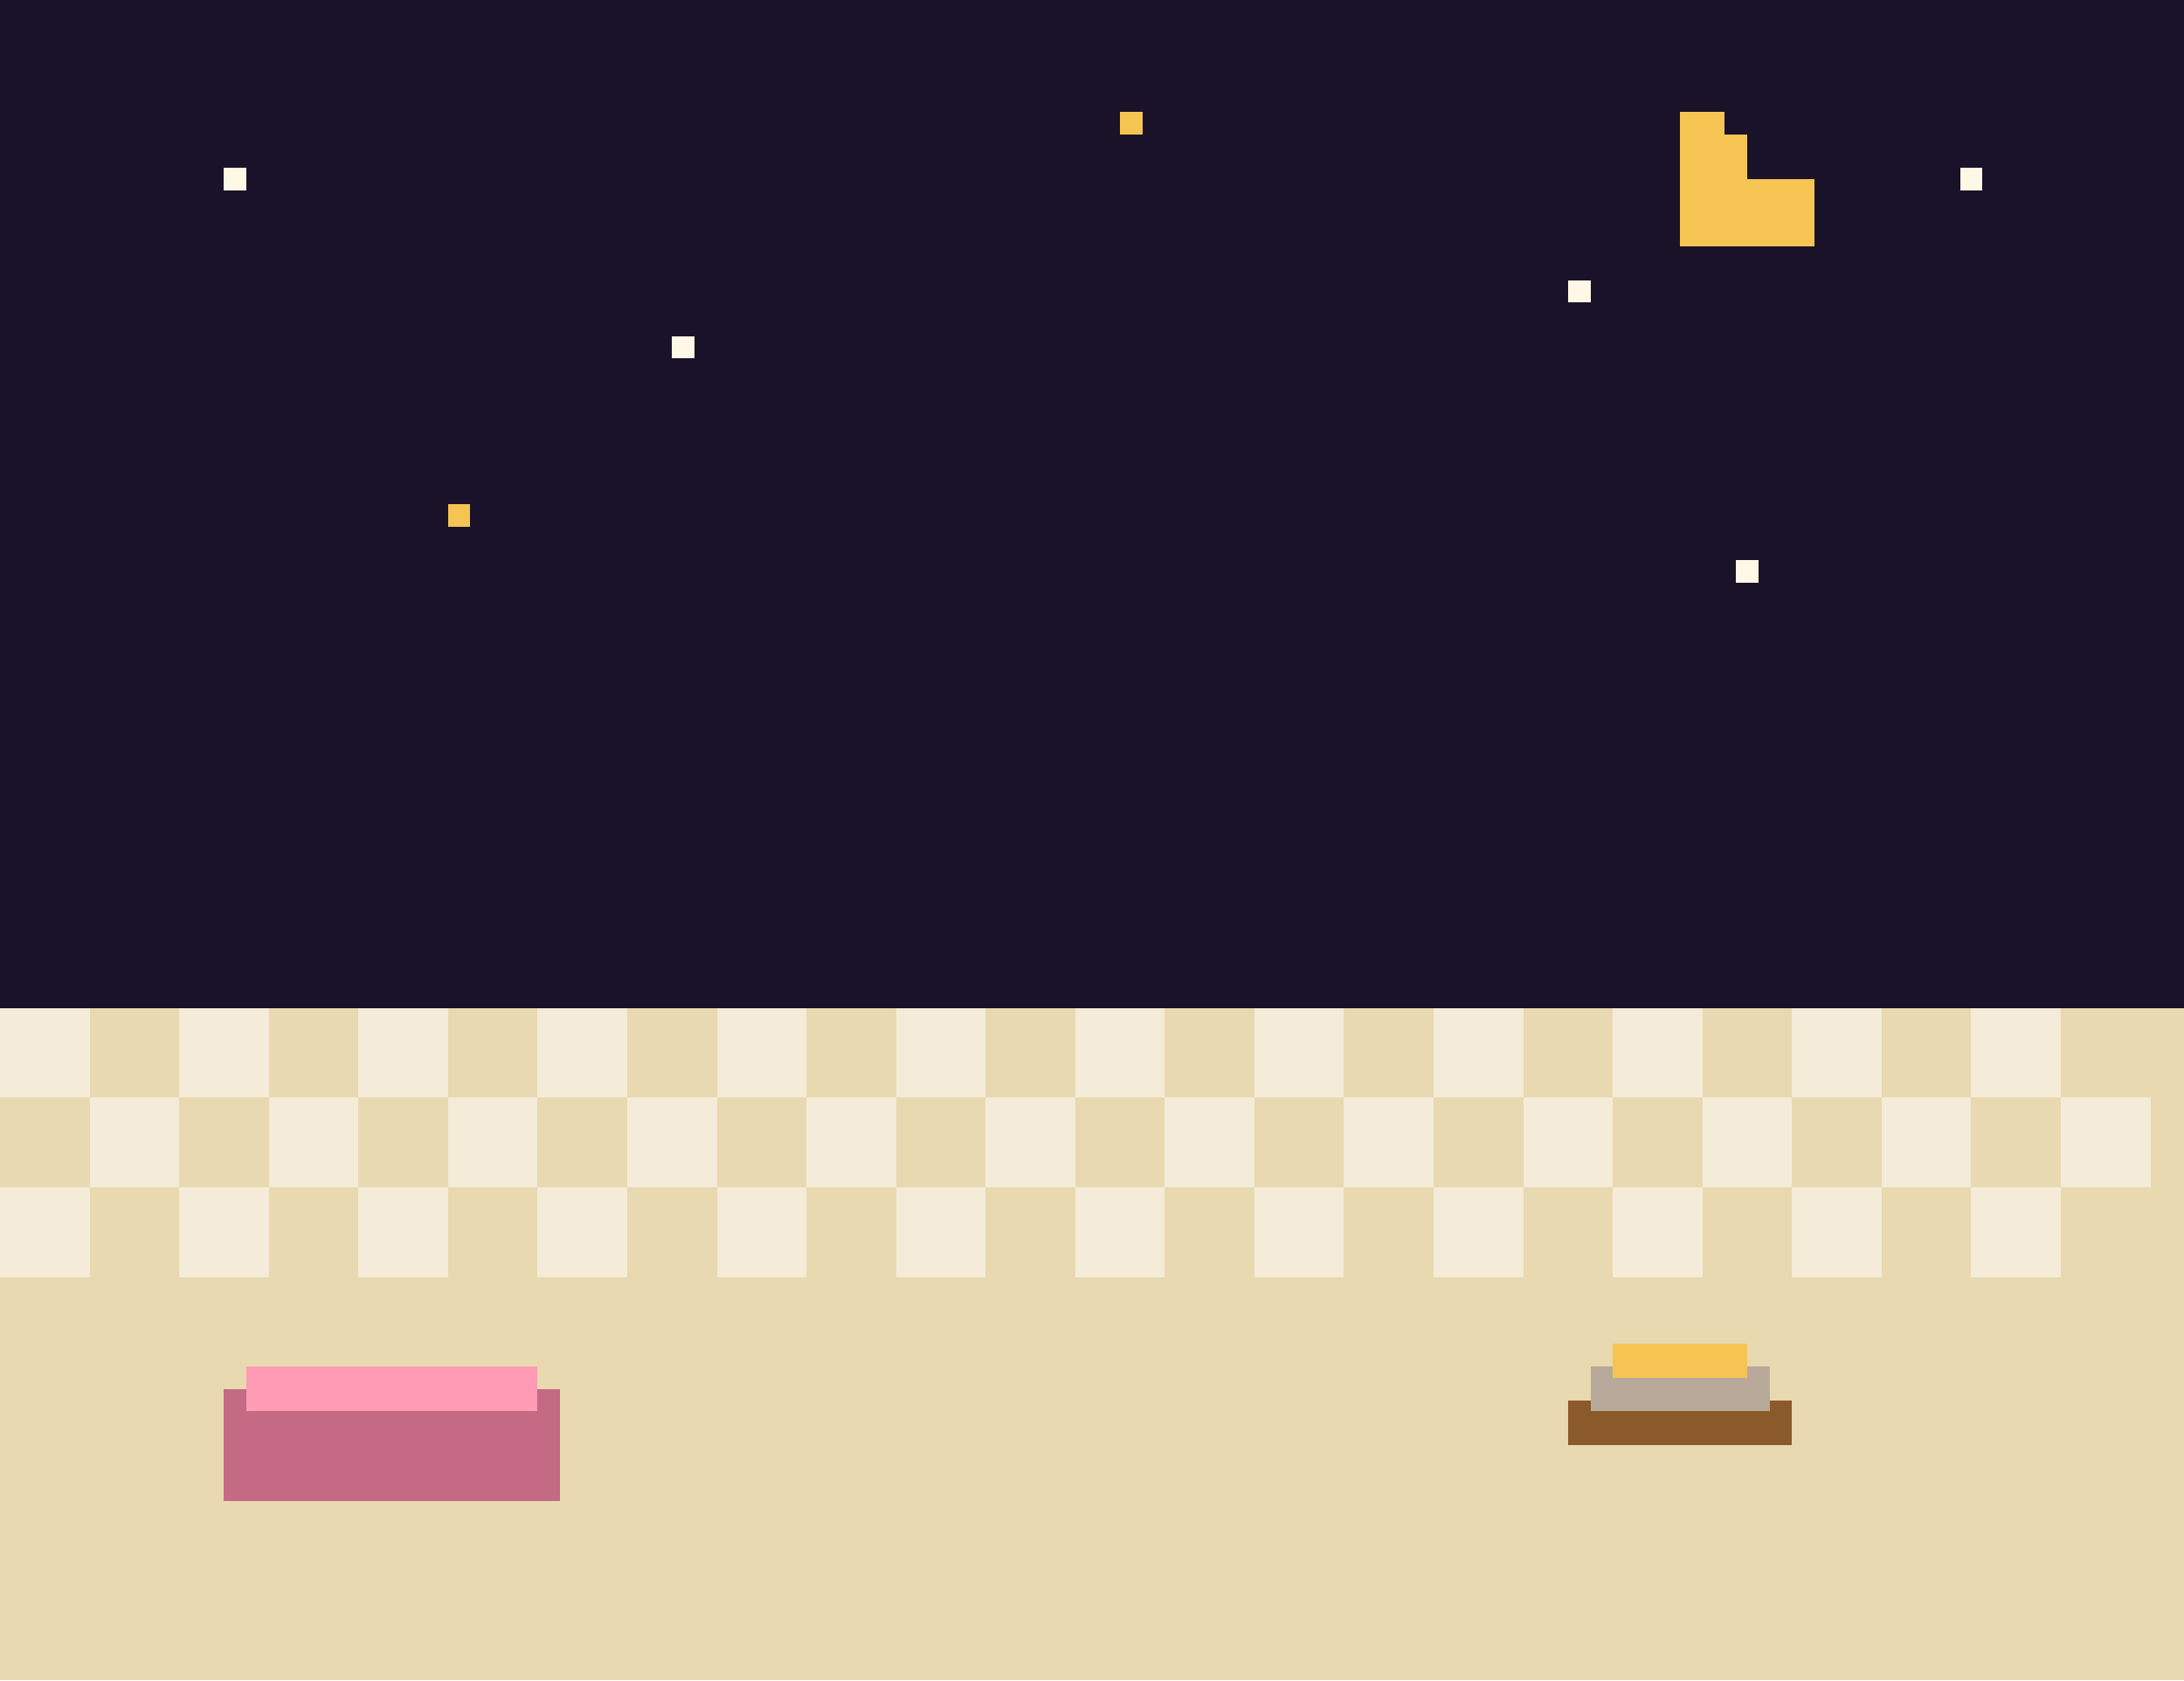
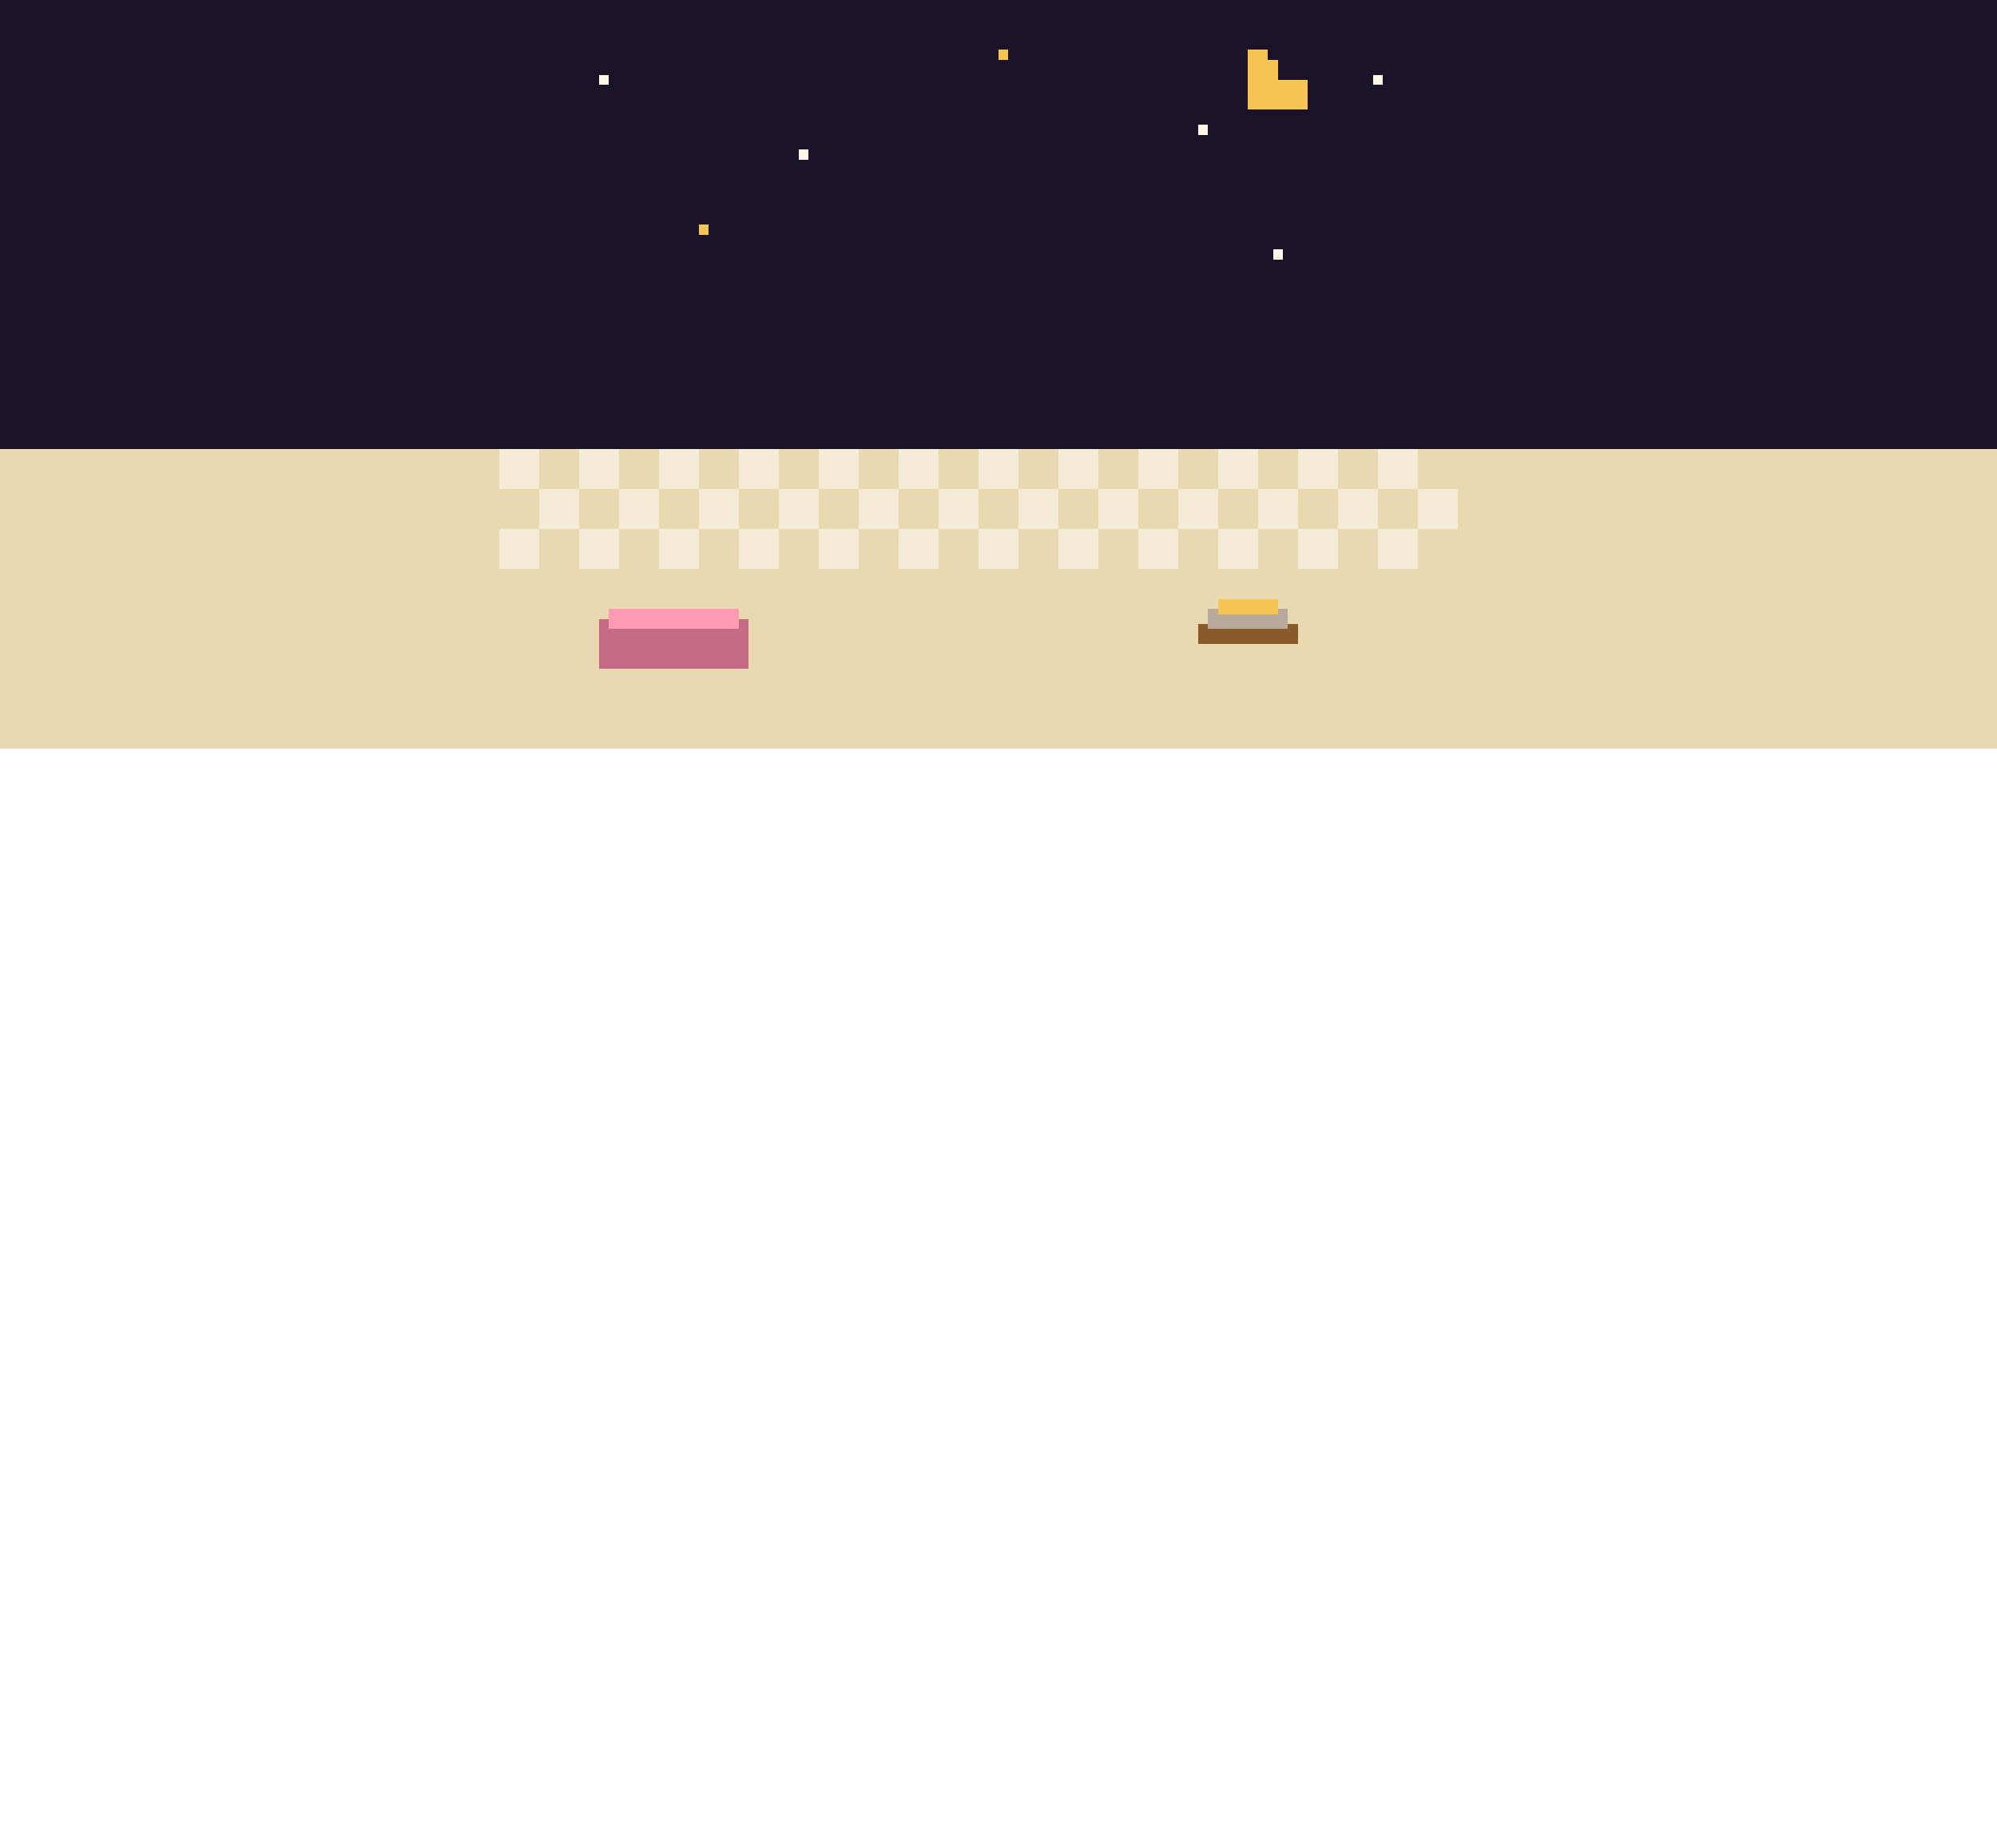
- <svg xmlns="http://www.w3.org/2000/svg" viewBox="0 0 390 300" shape-rendering="crispEdges">
-   <rect width="390" height="180" fill="#1A1228" />
+ <svg xmlns="http://www.w3.org/2000/svg" viewBox="-200 0 800 740" shape-rendering="crispEdges">
+   <rect x="-200" width="800" height="180" fill="#1A1228" />
  <rect x="40" y="30" width="4" height="4" fill="#FFF8E6" />
  <rect x="120" y="60" width="4" height="4" fill="#FFF8E6" />
  <rect x="200" y="20" width="4" height="4" fill="#F6C453" />
  <rect x="280" y="50" width="4" height="4" fill="#FFF8E6" />
  <rect x="350" y="30" width="4" height="4" fill="#FFF8E6" />
  <rect x="80" y="90" width="4" height="4" fill="#F6C453" />
  <rect x="310" y="100" width="4" height="4" fill="#FFF8E6" />
  <rect x="300" y="20" width="24" height="24" fill="#F6C453" />
  <rect x="308" y="20" width="16" height="4" fill="#1A1228" />
  <rect x="312" y="24" width="12" height="8" fill="#1A1228" />
-   <rect y="180" width="390" height="120" fill="#E8D9B0" />
+   <rect x="-200" y="180" width="800" height="120" fill="#E8D9B0" />
  <g fill="#F4ECD8">
    <rect x="0" y="180" width="16" height="16" />
    <rect x="32" y="180" width="16" height="16" />
    <rect x="64" y="180" width="16" height="16" />
    <rect x="96" y="180" width="16" height="16" />
    <rect x="128" y="180" width="16" height="16" />
    <rect x="160" y="180" width="16" height="16" />
    <rect x="192" y="180" width="16" height="16" />
    <rect x="224" y="180" width="16" height="16" />
    <rect x="256" y="180" width="16" height="16" />
    <rect x="288" y="180" width="16" height="16" />
    <rect x="320" y="180" width="16" height="16" />
    <rect x="352" y="180" width="16" height="16" />
    <rect x="16" y="196" width="16" height="16" />
    <rect x="48" y="196" width="16" height="16" />
    <rect x="80" y="196" width="16" height="16" />
    <rect x="112" y="196" width="16" height="16" />
    <rect x="144" y="196" width="16" height="16" />
    <rect x="176" y="196" width="16" height="16" />
    <rect x="208" y="196" width="16" height="16" />
    <rect x="240" y="196" width="16" height="16" />
    <rect x="272" y="196" width="16" height="16" />
    <rect x="304" y="196" width="16" height="16" />
    <rect x="336" y="196" width="16" height="16" />
    <rect x="368" y="196" width="16" height="16" />
    <rect x="0" y="212" width="16" height="16" />
    <rect x="32" y="212" width="16" height="16" />
    <rect x="64" y="212" width="16" height="16" />
    <rect x="96" y="212" width="16" height="16" />
    <rect x="128" y="212" width="16" height="16" />
    <rect x="160" y="212" width="16" height="16" />
    <rect x="192" y="212" width="16" height="16" />
    <rect x="224" y="212" width="16" height="16" />
    <rect x="256" y="212" width="16" height="16" />
    <rect x="288" y="212" width="16" height="16" />
    <rect x="320" y="212" width="16" height="16" />
    <rect x="352" y="212" width="16" height="16" />
  </g>
  <rect x="280" y="250" width="40" height="8" fill="#8A5A2B" />
  <rect x="284" y="244" width="32" height="8" fill="#B8A99A" />
  <rect x="288" y="240" width="24" height="6" fill="#F6C453" />
  <rect x="40" y="248" width="60" height="20" fill="#C46A85" />
  <rect x="44" y="244" width="52" height="8" fill="#FF9BB3" />
</svg>
